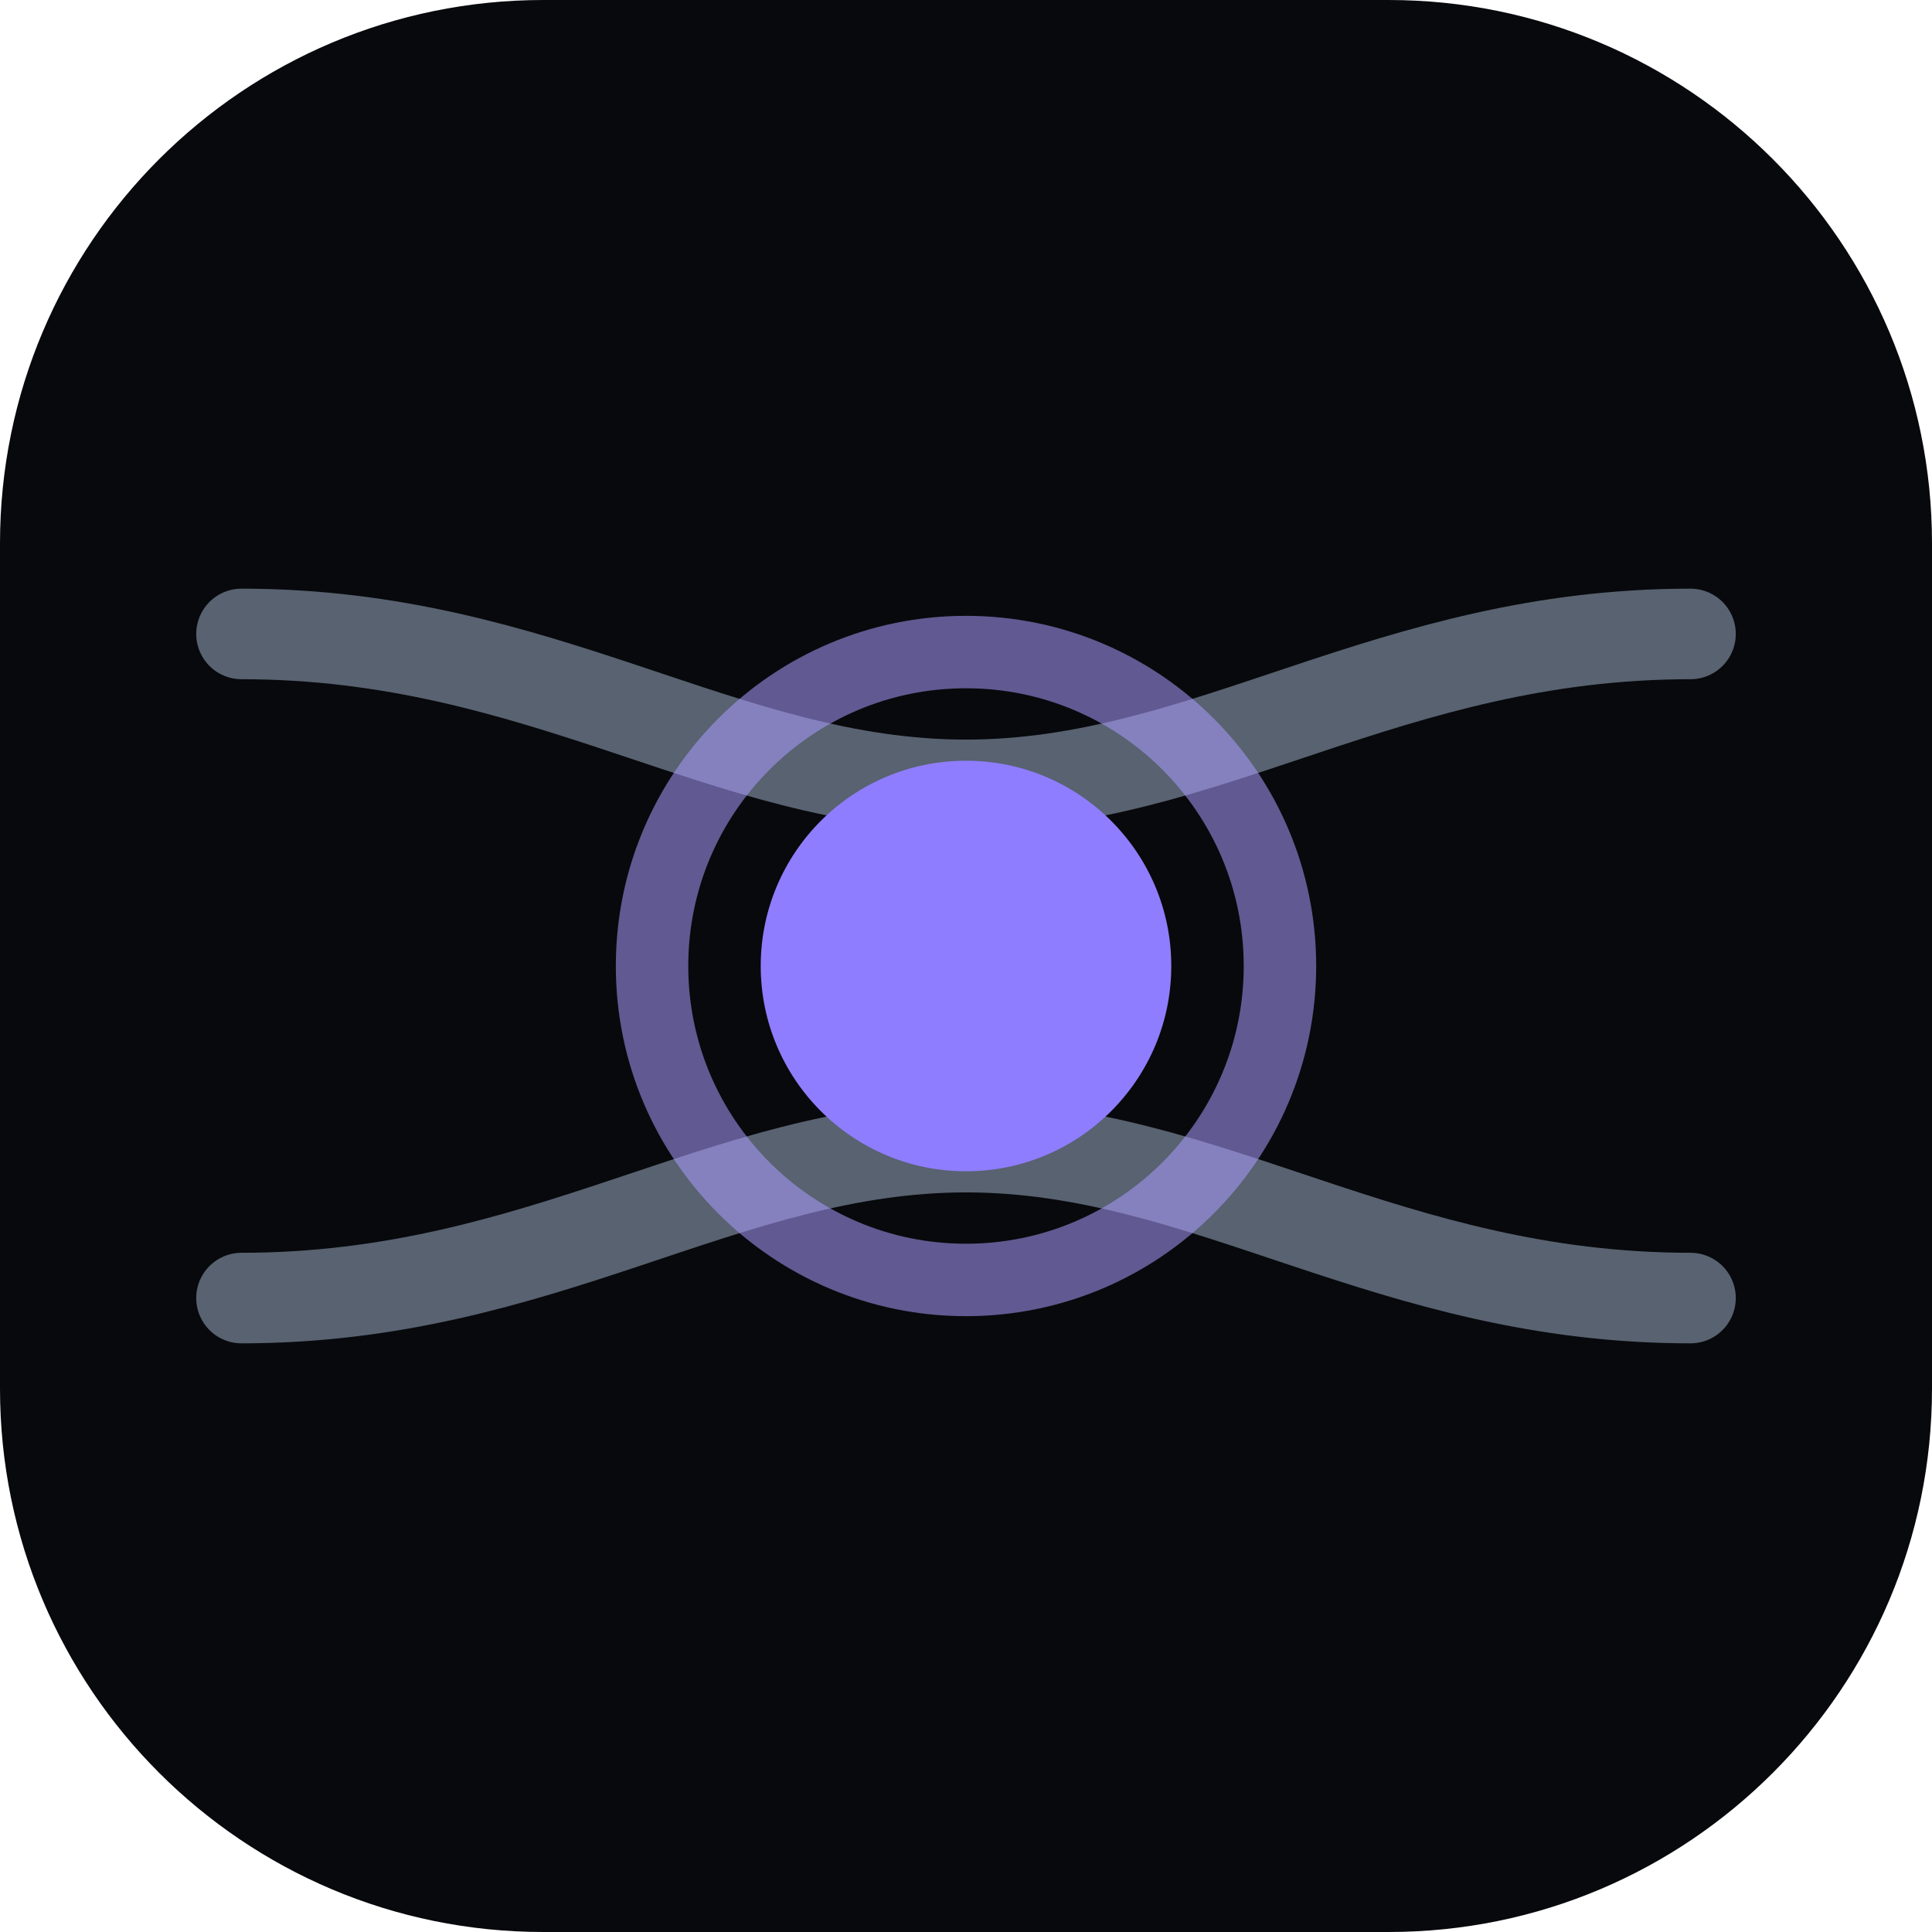
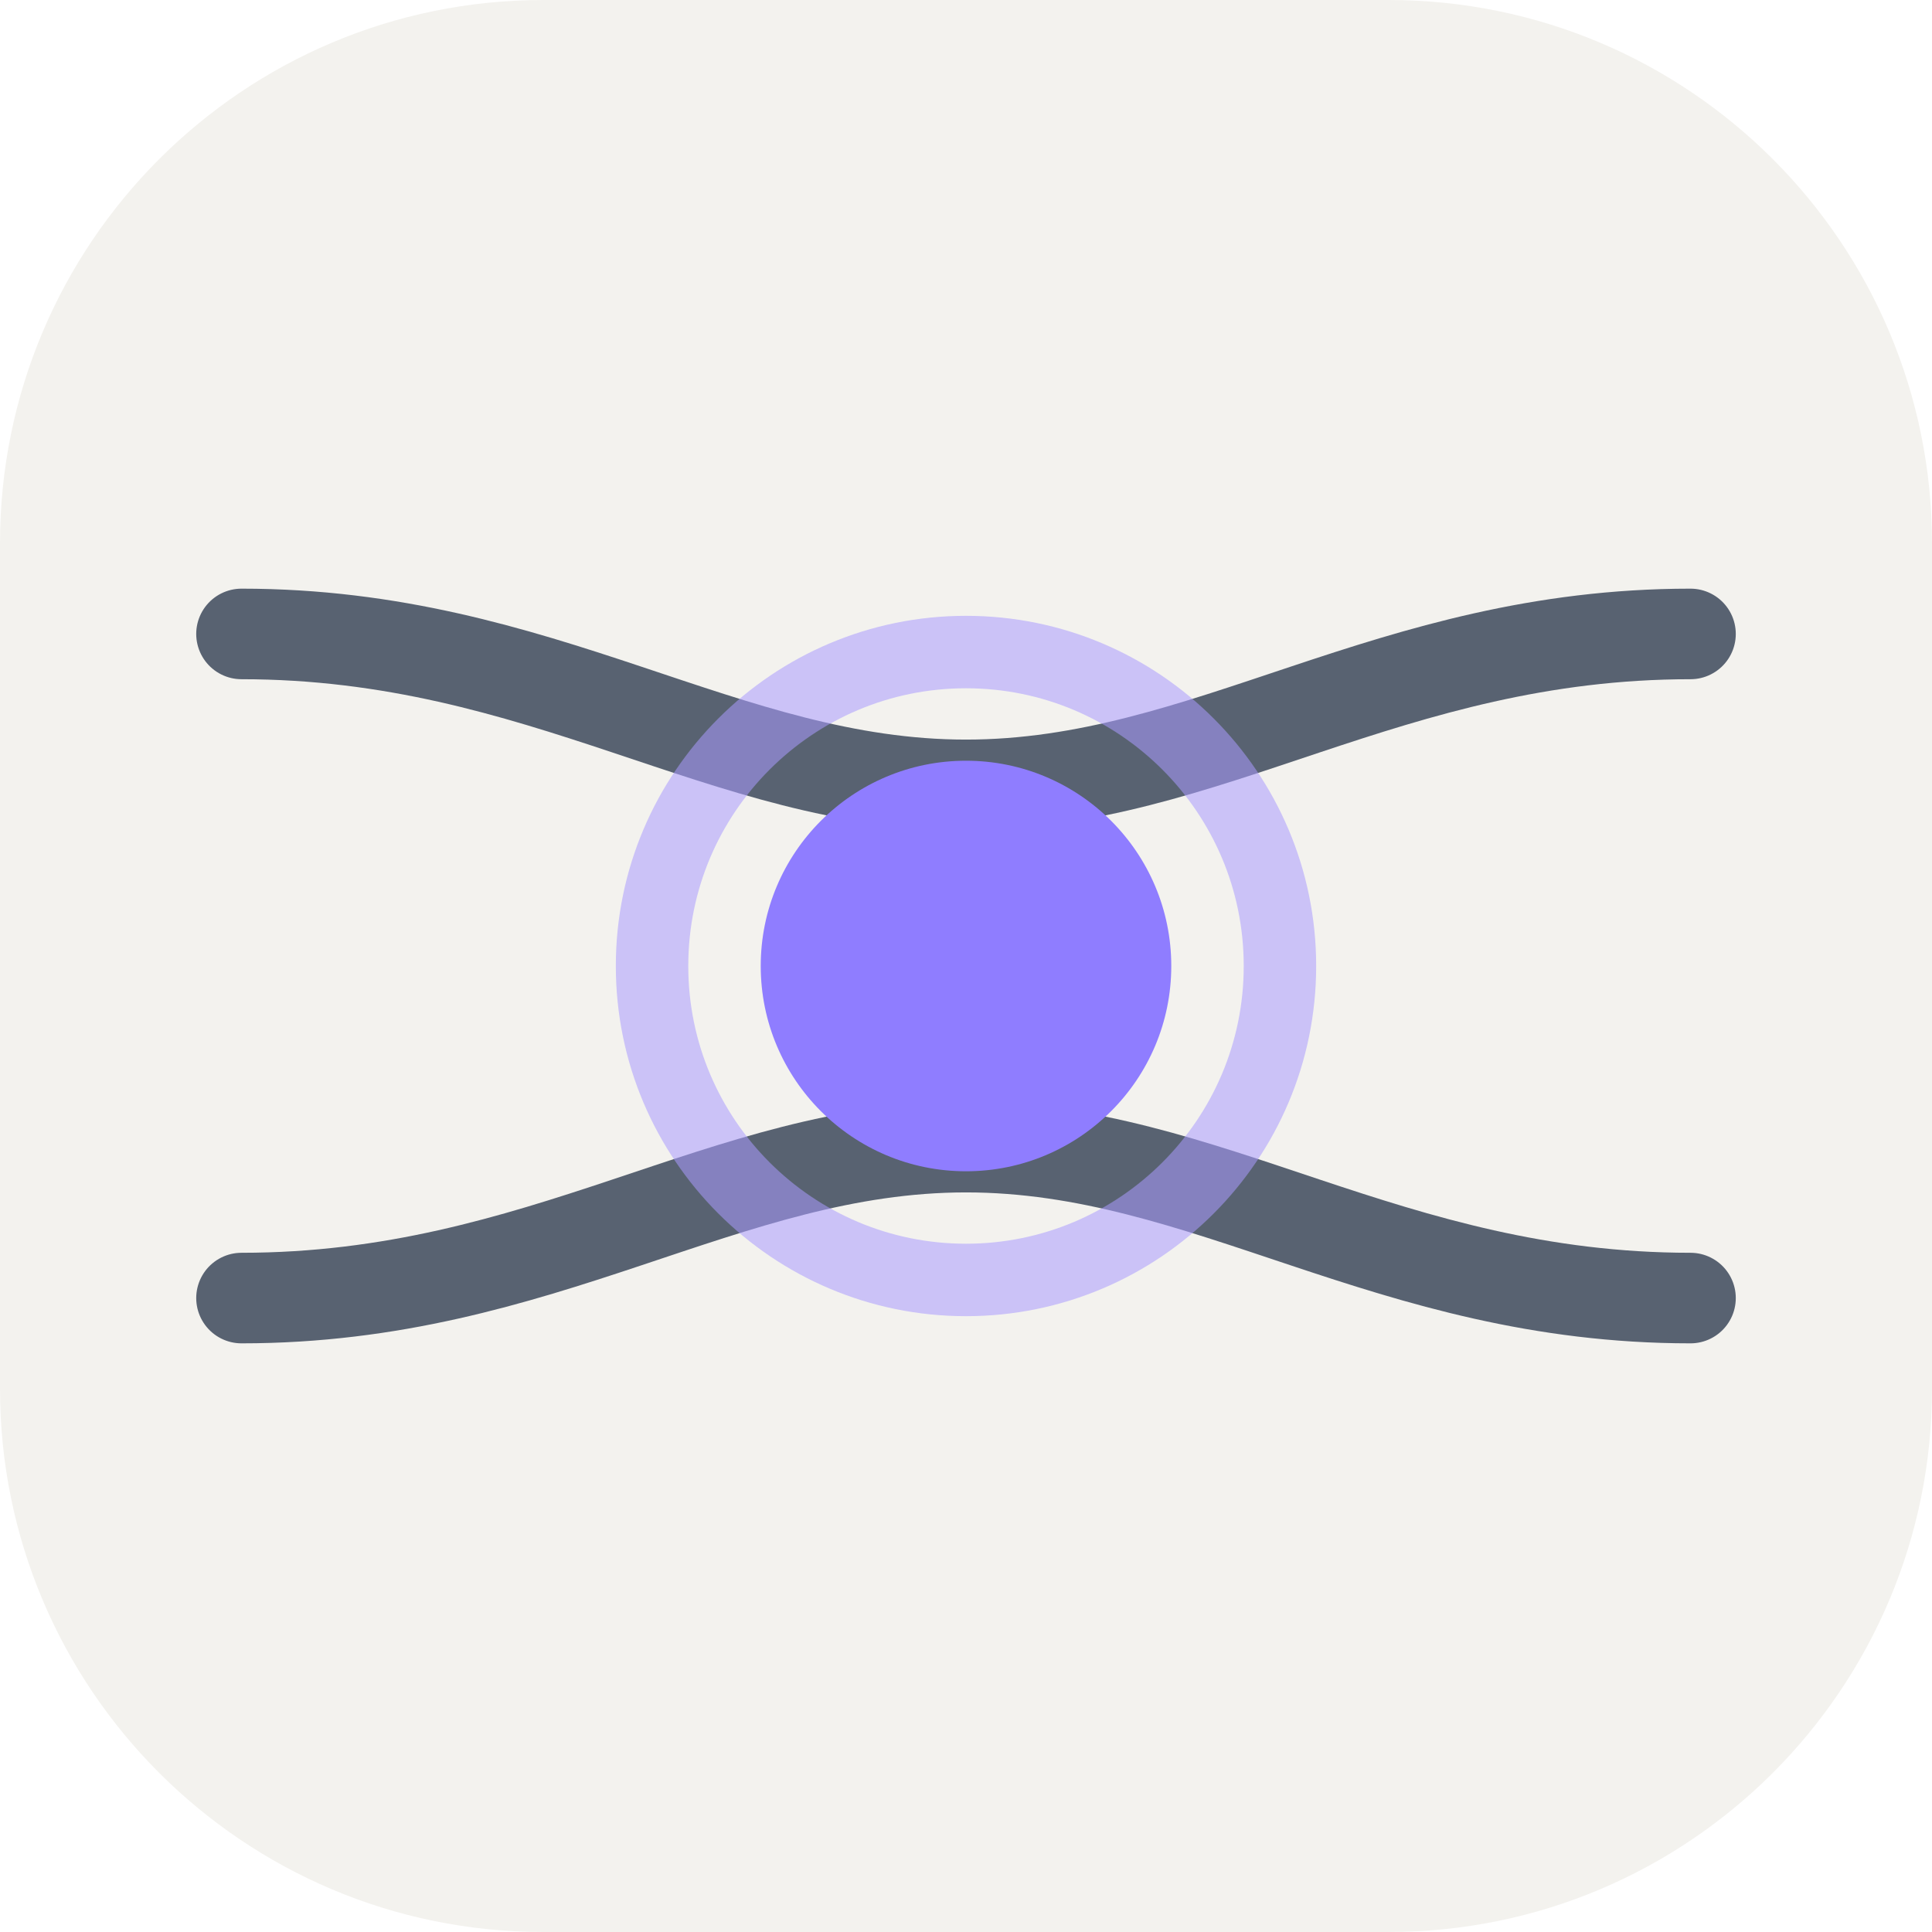
<svg xmlns="http://www.w3.org/2000/svg" viewBox="0 0 32 32" fill="none" role="img" aria-label="TetherLog">
-   <rect width="32" height="32" rx="9" fill="#08090c" />
+   <rect width="32" height="32" rx="9" fill="#f3f2ee" />
  <path d="M4 10.5C9 10.5 12 13 16 13s7-2.5 12-2.5" stroke="#586271" stroke-width="1.5" stroke-linecap="round" />
  <path d="M4 21.5C9 21.5 12 19 16 19s7 2.5 12 2.5" stroke="#586271" stroke-width="1.5" stroke-linecap="round" />
  <circle cx="16" cy="16" r="3.4" fill="#8f7dff" />
  <circle cx="16" cy="16" r="5.2" stroke="#a99bff" stroke-width="1.2" opacity="0.55" />
</svg>
